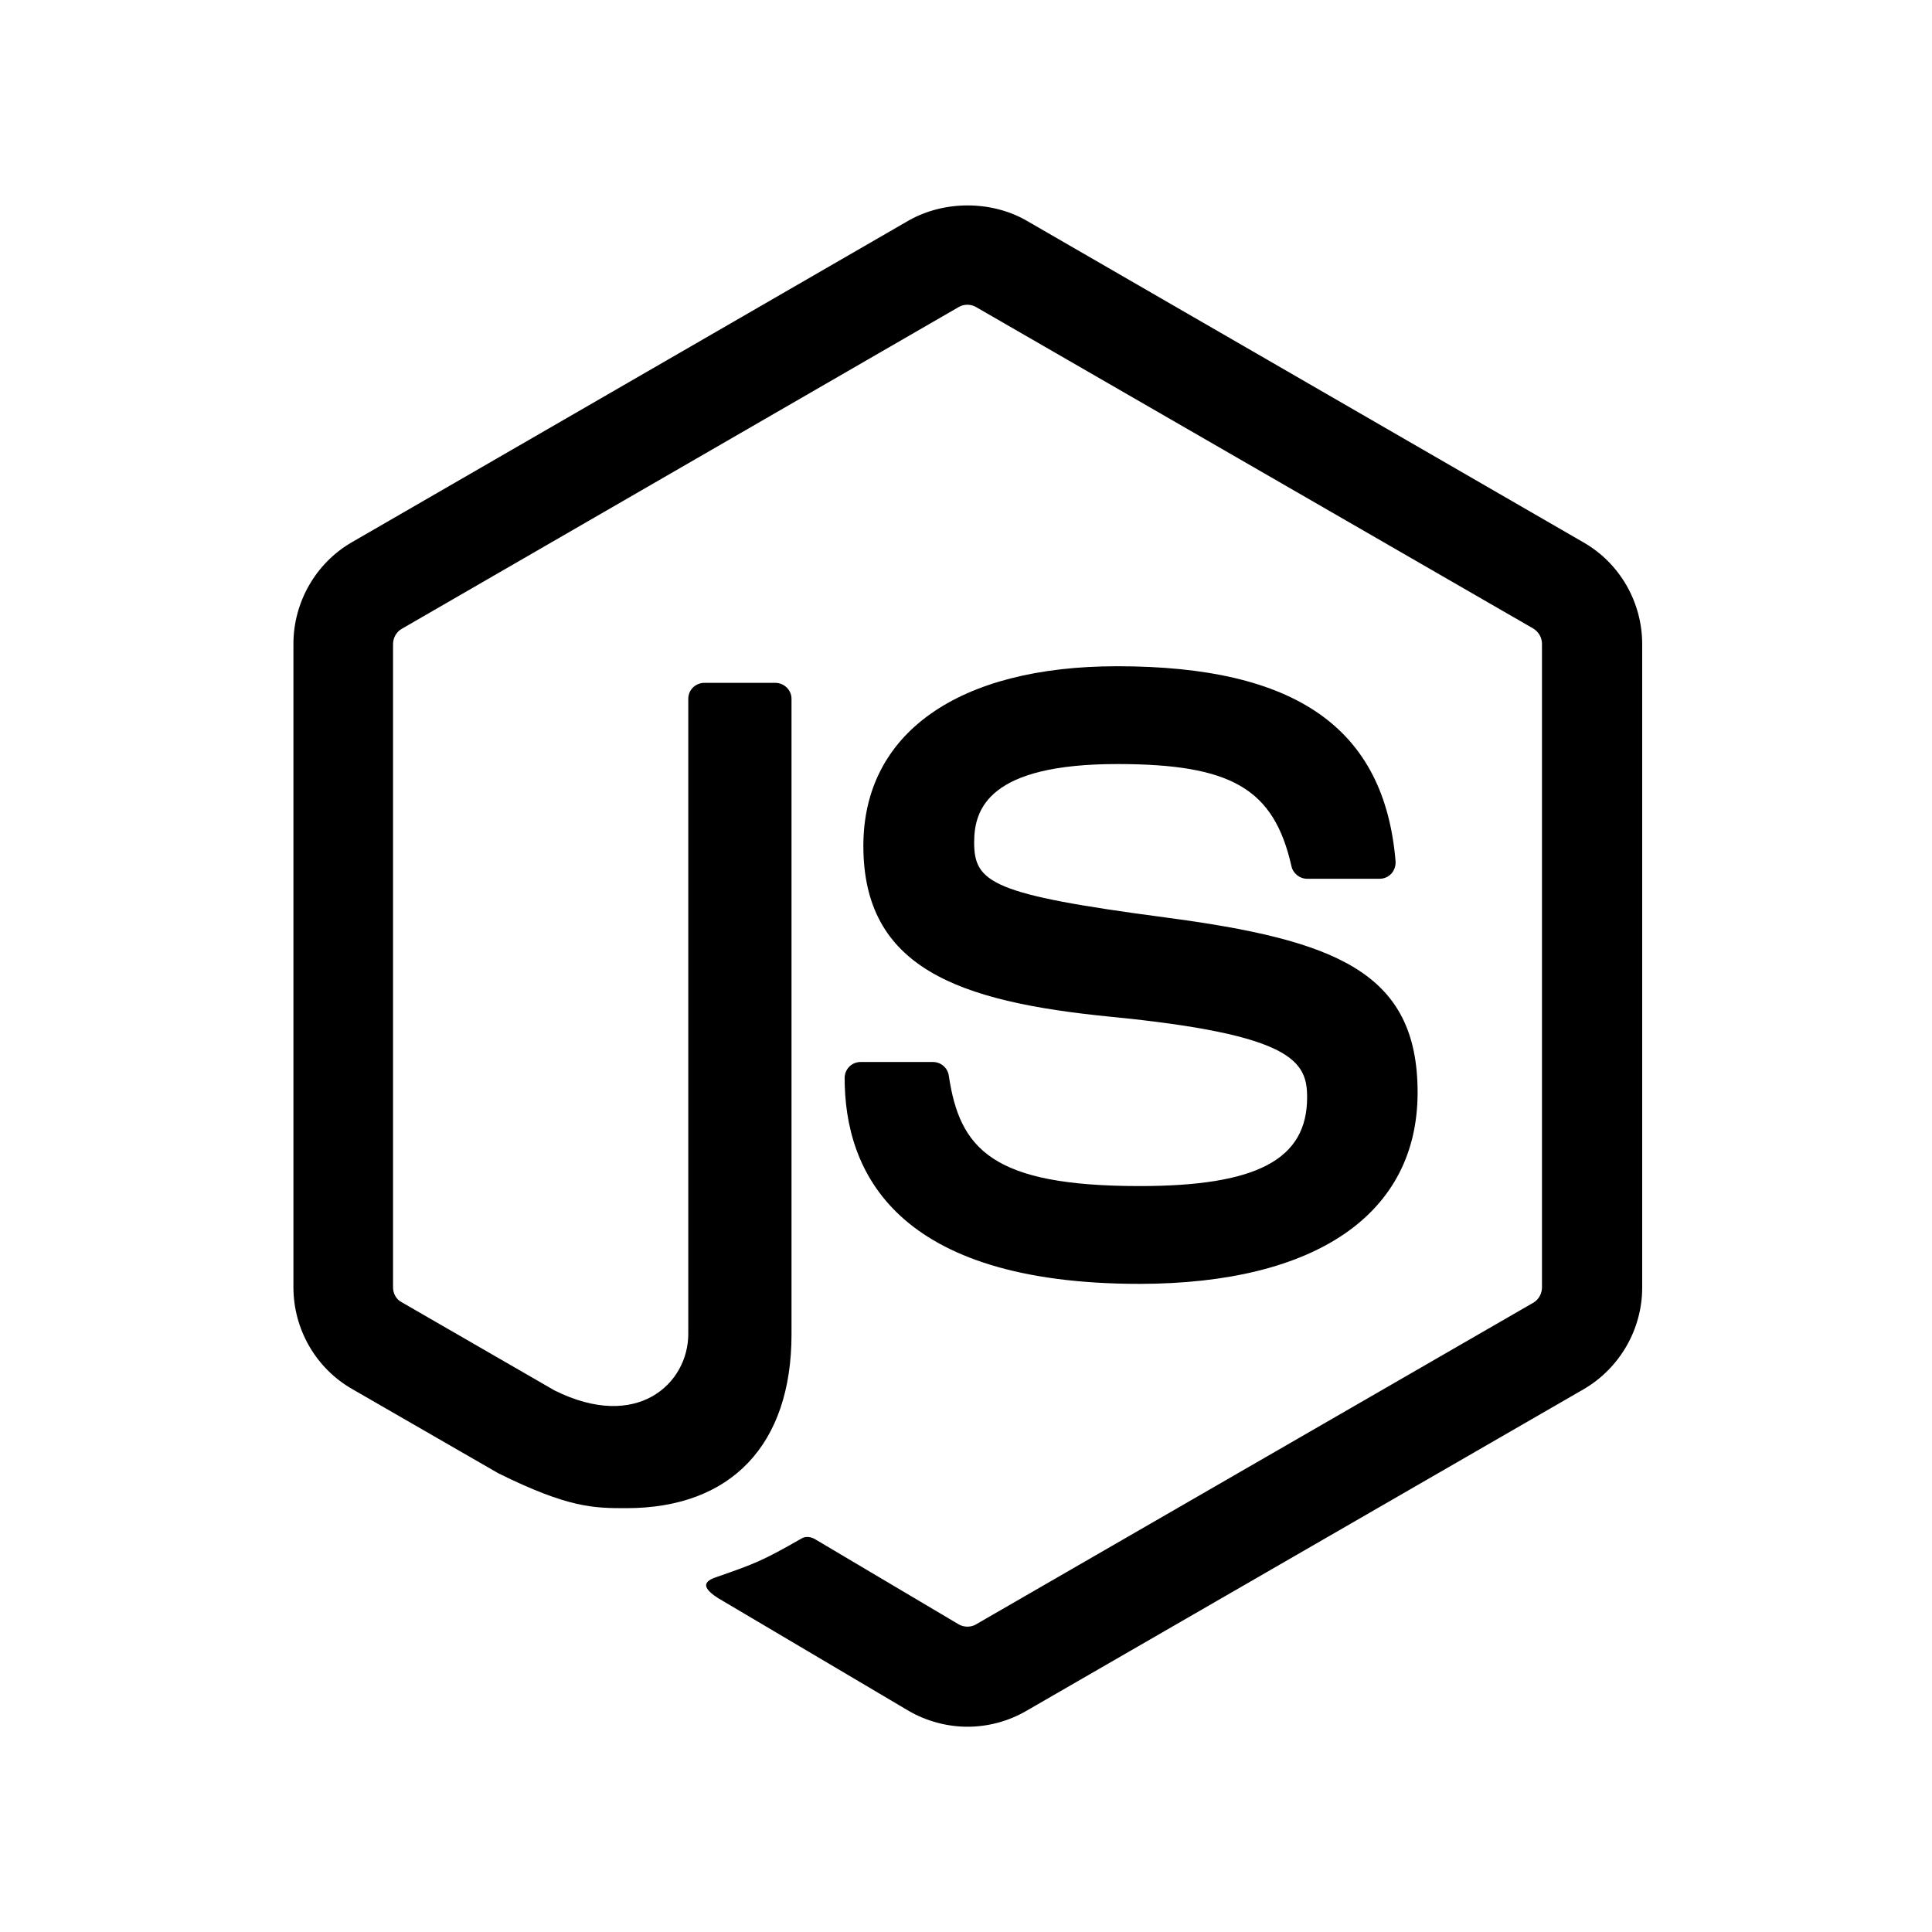
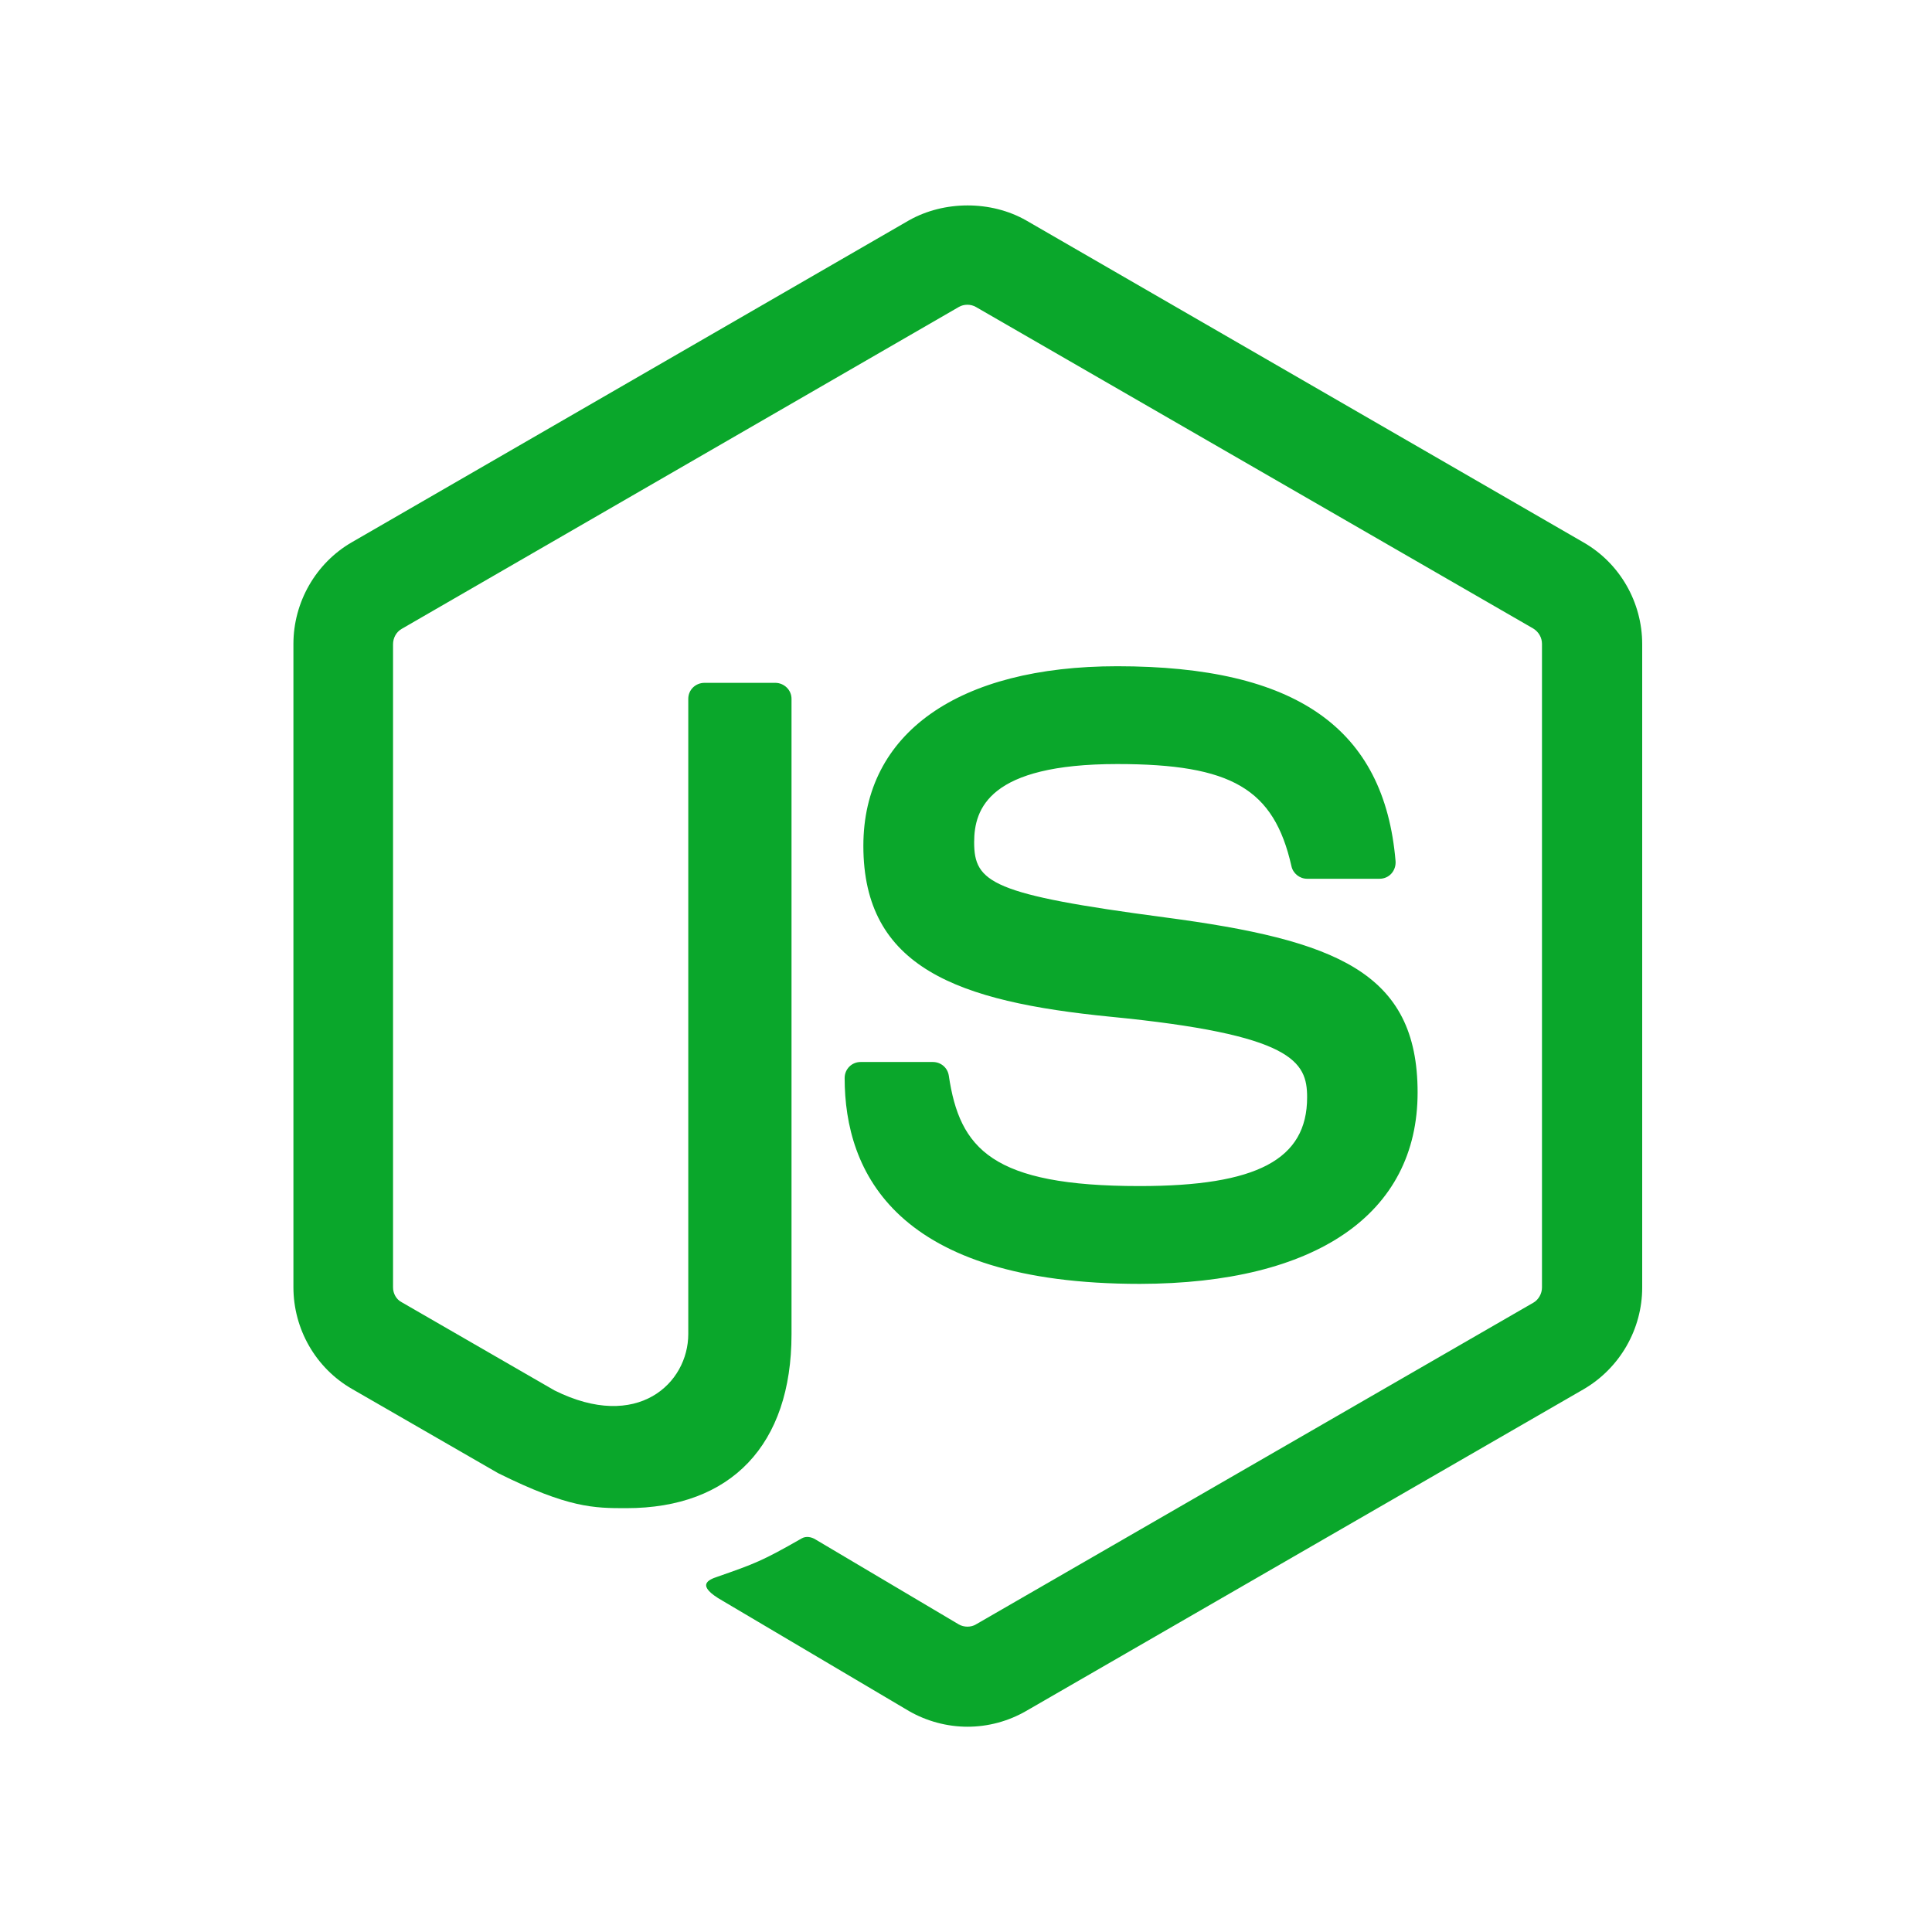
<svg xmlns="http://www.w3.org/2000/svg" viewBox="0 0 640 640">
-   <path d="M320.5 572C313.8 572 307 570.2 301.1 566.8L239.4 530.3C230.2 525.1 234.7 523.3 237.7 522.3C250 518 252.5 517.1 265.6 509.6C267 508.8 268.8 509.1 270.2 510L317.6 538.1C319.3 539.1 321.7 539.1 323.3 538.1L508 431.5C509.7 430.5 510.8 428.5 510.8 426.5L510.8 213.3C510.8 211.2 509.7 209.3 507.9 208.2L323.3 101.7C321.6 100.7 319.3 100.7 317.6 101.7L133.1 208.3C131.3 209.3 130.2 211.3 130.2 213.4L130.2 426.5C130.2 428.5 131.3 430.5 133.1 431.4L183.7 460.6C211.2 474.3 228 458.2 228 441.9L228 231.5C228 228.5 230.4 226.2 233.4 226.2L256.8 226.2C259.7 226.2 262.2 228.5 262.2 231.5L262.2 442C262.2 478.6 242.2 499.6 207.5 499.6C196.8 499.6 188.4 499.6 165 488L116.6 460.1C104.6 453.2 97.2 440.3 97.2 426.4L97.2 213.3C97.2 199.5 104.6 186.5 116.6 179.6L301.1 73C312.8 66.4 328.3 66.4 339.9 73L524.6 179.7C536.6 186.6 544 199.5 544 213.4L544 426.5C544 440.3 536.6 453.2 524.6 460.2L339.9 566.8C334 570.2 327.3 572 320.5 572zM469.6 361.9C469.6 322 442.6 311.4 385.9 303.9C328.5 296.3 322.7 292.4 322.7 279C322.7 267.9 327.6 253.1 370.1 253.1C408 253.1 422 261.3 427.8 286.9C428.3 289.3 430.5 291.1 433 291.1L457 291.1C458.5 291.1 459.9 290.5 460.9 289.4C461.9 288.3 462.4 286.8 462.3 285.3C458.6 241.2 429.3 220.7 370.1 220.7C317.4 220.7 286 242.9 286 280.2C286 320.6 317.3 331.8 367.8 336.8C428.3 342.7 433 351.6 433 363.5C433 384.1 416.4 392.9 377.5 392.9C328.6 392.9 317.9 380.6 314.3 356.3C313.9 353.7 311.7 351.8 309 351.8L285.1 351.8C282.1 351.8 279.8 354.2 279.8 357.1C279.8 388.2 296.7 425.3 377.6 425.3C436 425.2 469.6 402.1 469.6 361.9z" />
+   <path fill="rgb(10, 167, 43)" d="M320.5 572C313.8 572 307 570.2 301.1 566.8L239.4 530.3C230.2 525.1 234.7 523.3 237.7 522.3C250 518 252.5 517.1 265.6 509.6C267 508.8 268.8 509.1 270.2 510L317.6 538.1C319.3 539.1 321.7 539.1 323.3 538.1L508 431.5C509.7 430.5 510.8 428.5 510.8 426.5L510.8 213.3C510.8 211.2 509.7 209.3 507.9 208.2L323.3 101.7C321.6 100.7 319.3 100.7 317.6 101.7L133.1 208.3C131.3 209.3 130.2 211.3 130.2 213.4L130.2 426.5C130.2 428.5 131.3 430.5 133.1 431.4L183.7 460.6C211.2 474.3 228 458.2 228 441.9L228 231.5C228 228.5 230.4 226.2 233.4 226.2L256.8 226.2C259.7 226.2 262.2 228.5 262.2 231.5L262.2 442C262.2 478.6 242.2 499.6 207.5 499.6C196.8 499.6 188.4 499.6 165 488L116.6 460.1C104.6 453.2 97.2 440.3 97.2 426.4L97.2 213.3C97.2 199.5 104.6 186.5 116.6 179.6L301.1 73C312.8 66.4 328.3 66.4 339.9 73L524.6 179.7C536.6 186.6 544 199.5 544 213.4L544 426.5C544 440.3 536.6 453.2 524.6 460.2L339.9 566.8C334 570.2 327.3 572 320.5 572zM469.6 361.9C469.6 322 442.6 311.4 385.9 303.9C328.5 296.3 322.7 292.4 322.7 279C322.7 267.9 327.6 253.1 370.1 253.1C408 253.1 422 261.3 427.8 286.9C428.3 289.3 430.5 291.1 433 291.1L457 291.1C458.5 291.1 459.9 290.5 460.9 289.4C461.9 288.3 462.4 286.8 462.3 285.3C458.6 241.2 429.3 220.7 370.1 220.7C317.4 220.7 286 242.9 286 280.2C286 320.6 317.3 331.8 367.8 336.8C428.3 342.7 433 351.6 433 363.5C433 384.1 416.4 392.9 377.5 392.9C328.6 392.9 317.9 380.6 314.3 356.3C313.9 353.7 311.7 351.8 309 351.8L285.1 351.8C282.1 351.8 279.8 354.2 279.8 357.1C279.8 388.2 296.7 425.3 377.6 425.3C436 425.2 469.6 402.1 469.6 361.9z" />
</svg>
